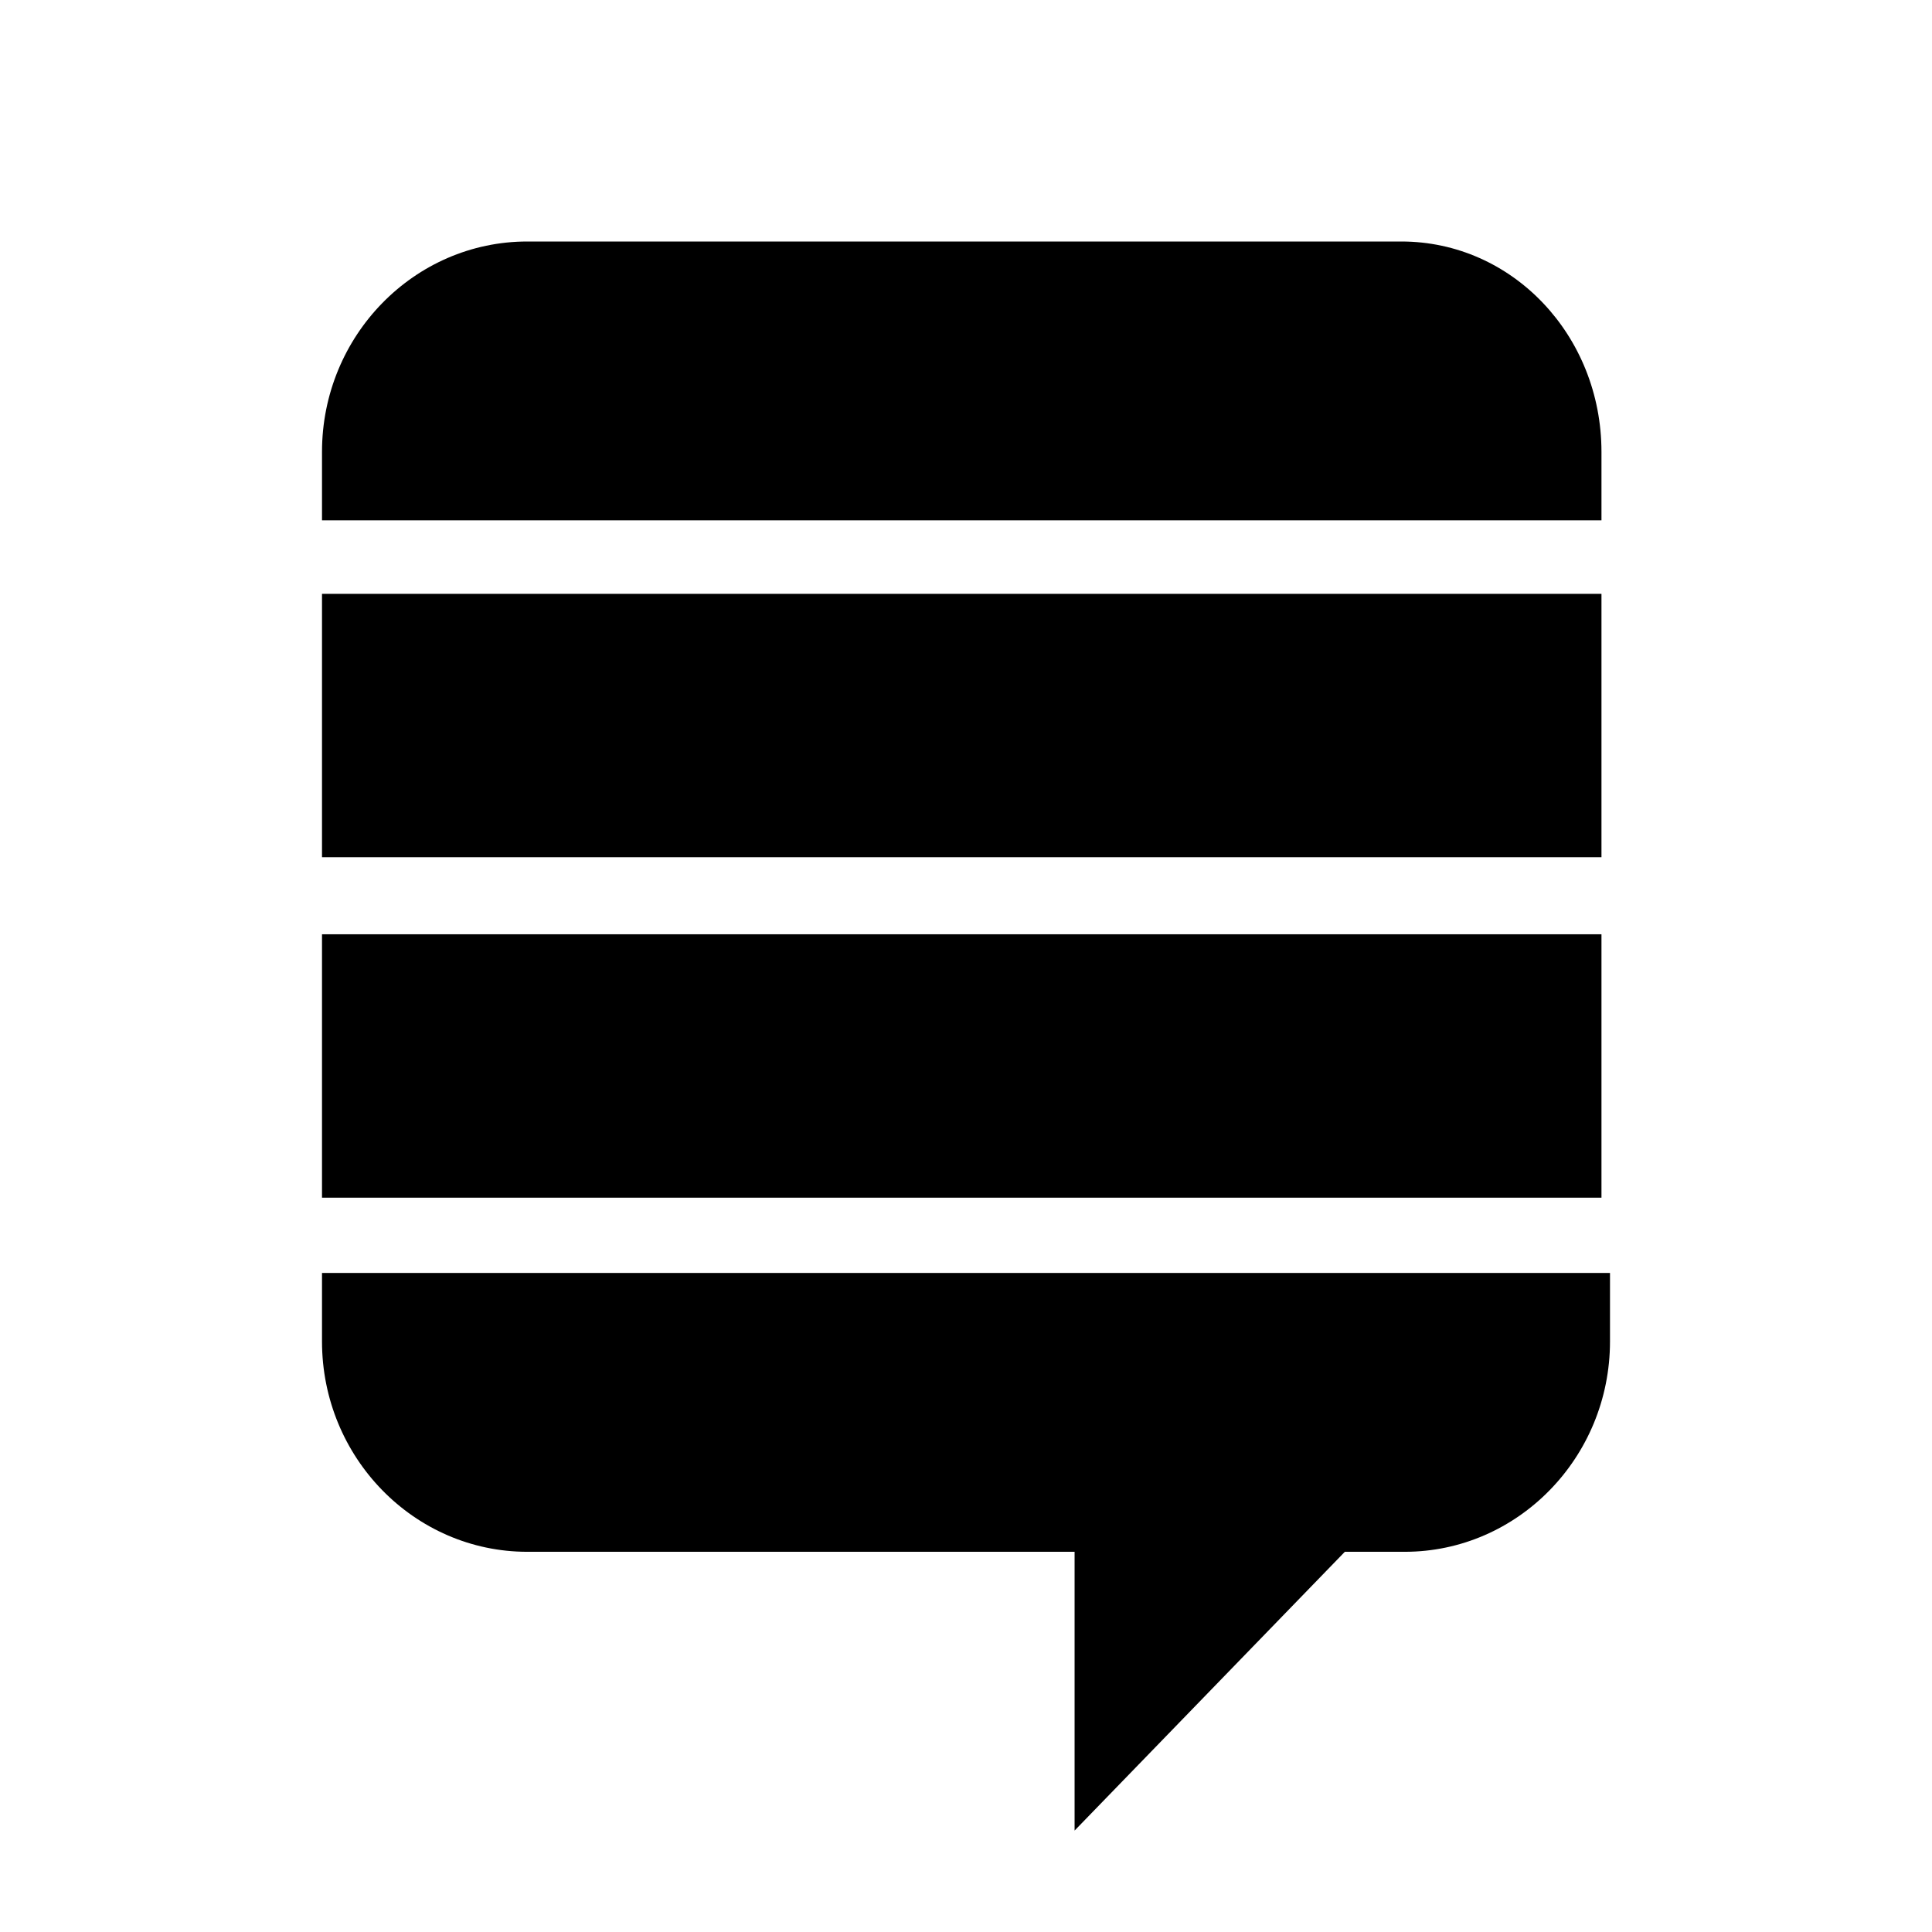
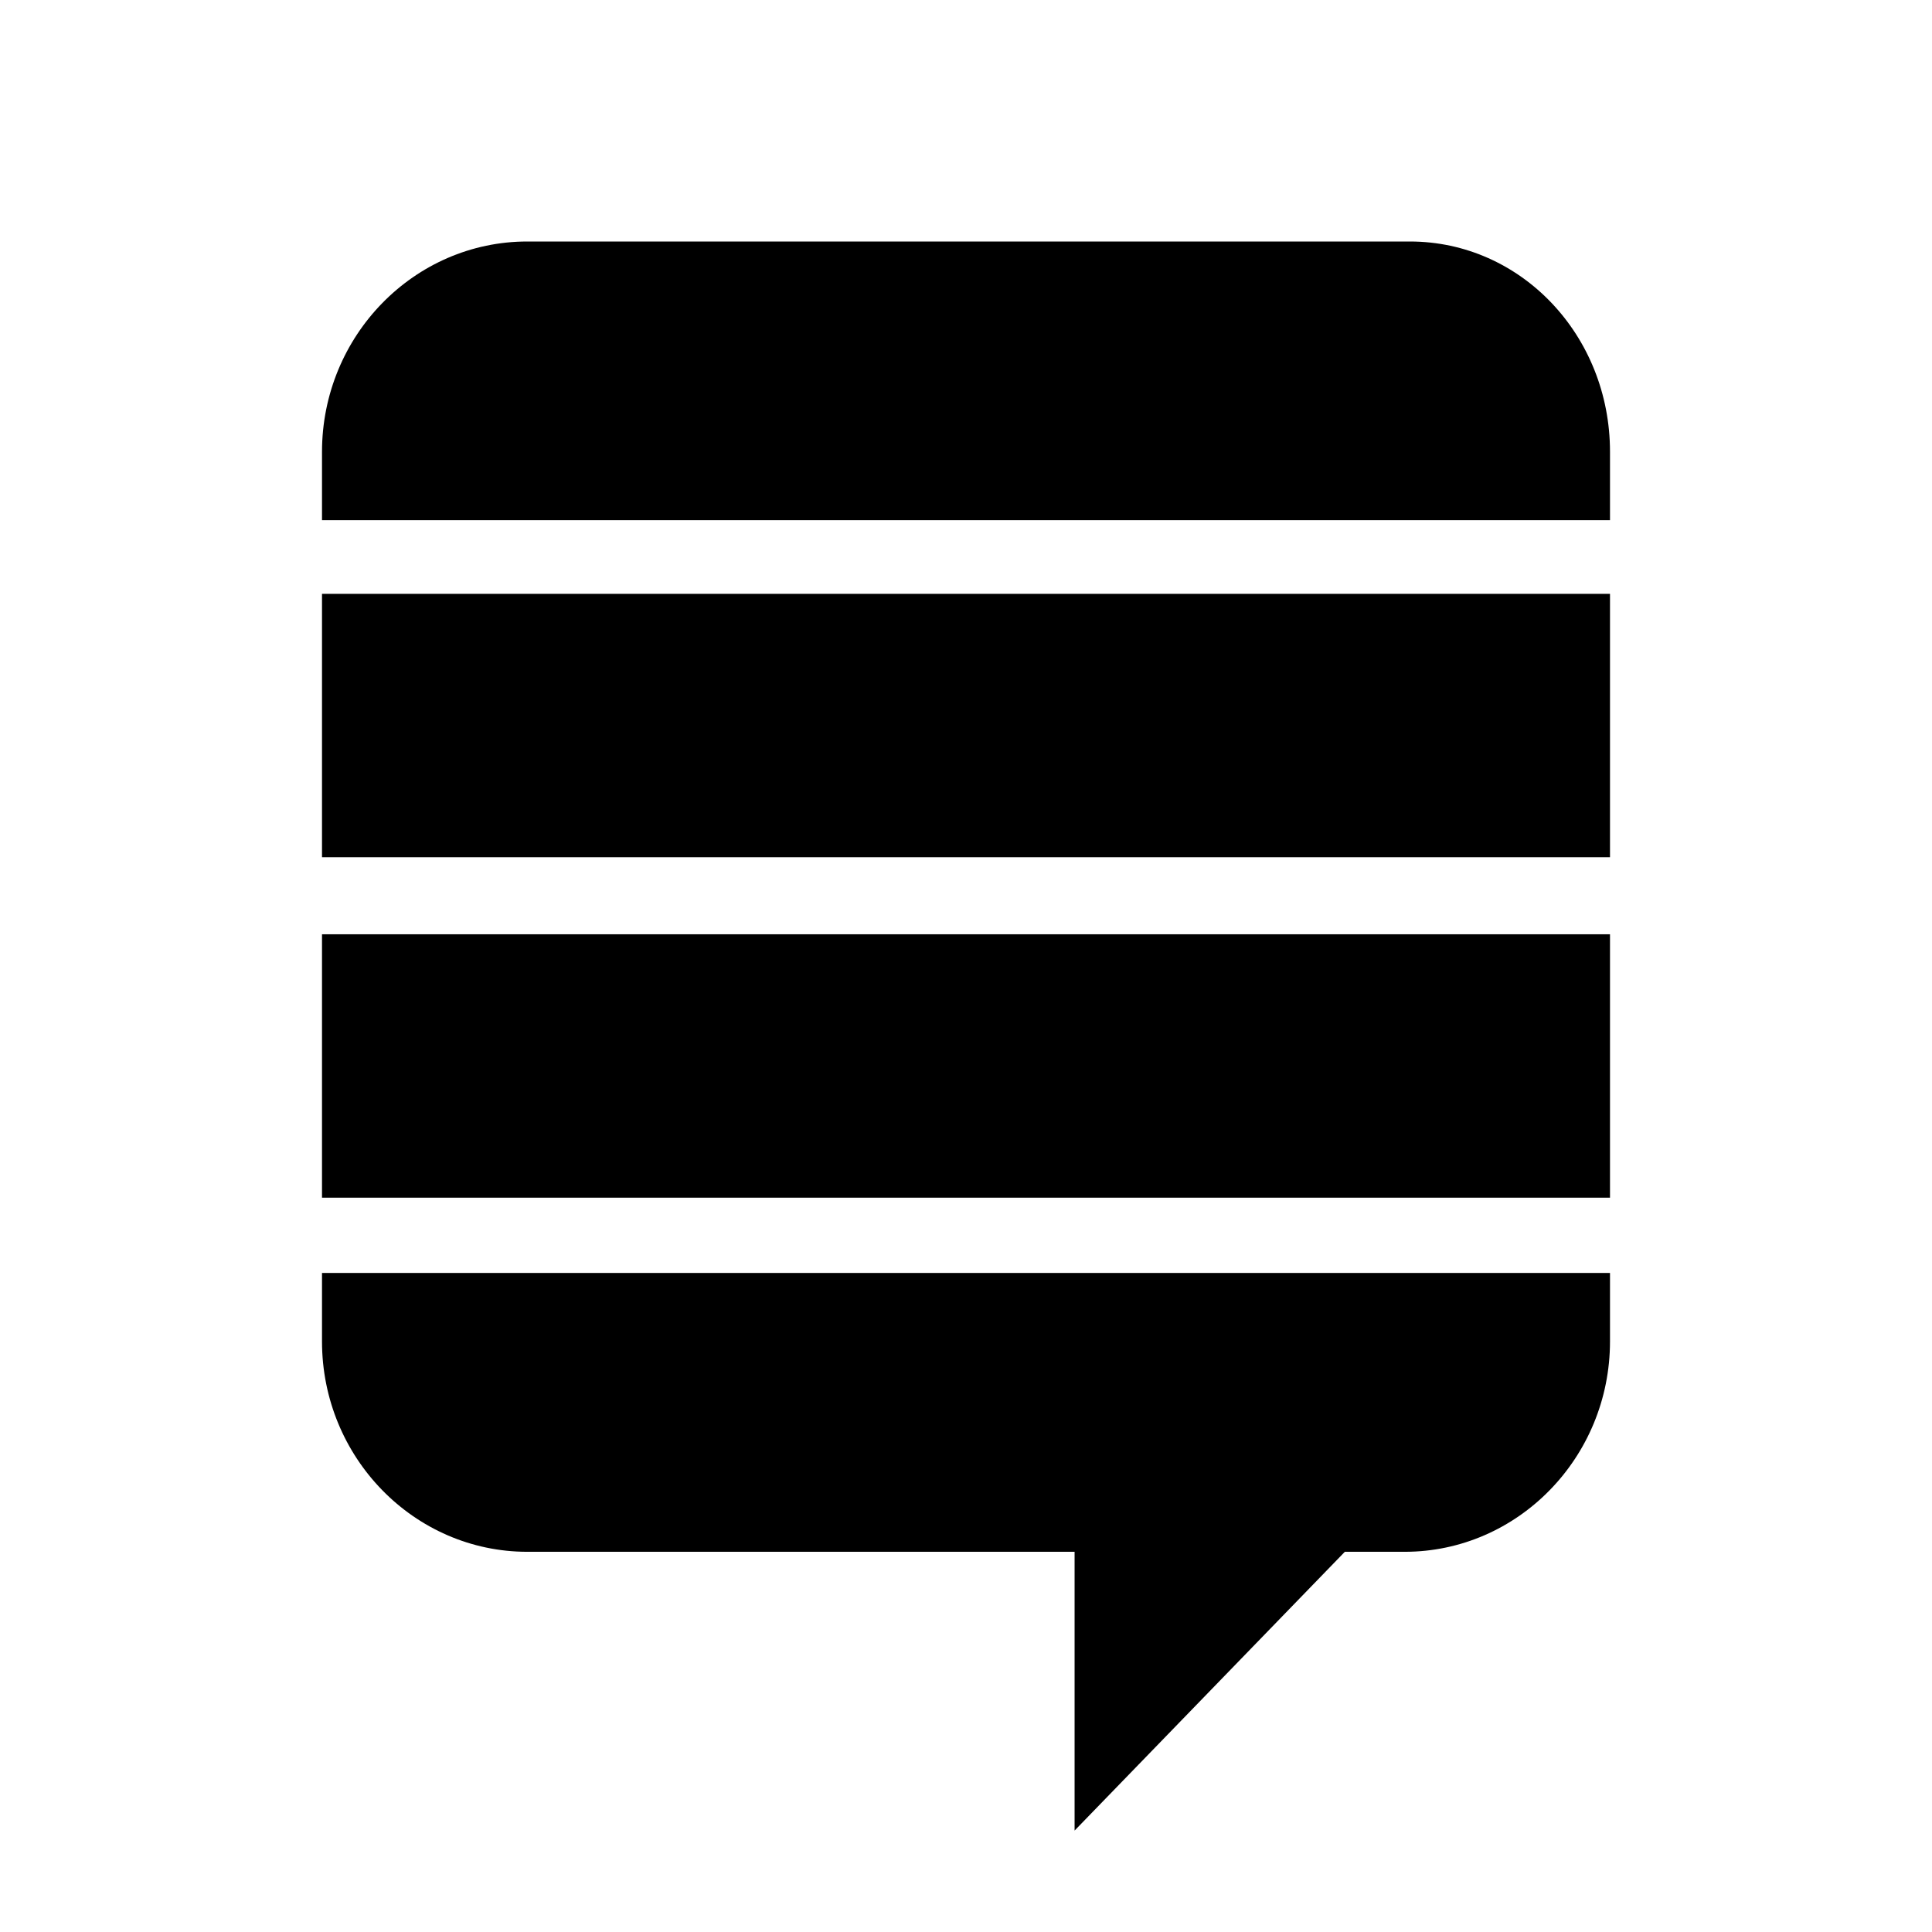
<svg xmlns="http://www.w3.org/2000/svg" version="1.1" x="0px" y="0px" viewBox="0 0 24 24" style="enable-background:new 0 0 24 24;" xml:space="preserve">
-   <g id="Artwork">
-     <g id="Layer_1_1_">
- 	</g>
-     <g id="Layer_1_2_">
- 	</g>
-     <g>
-       <path d="M4,11.606h15.894v3.272H4V11.606z" />
-       <path d="M4,7.377h15.894v3.272H4V7.377z" />
-       <path d="M17.408,3H6.55C5.147,3,4,4.169,4,5.614v0.85h15.894v-0.85C19.894,4.169,18.789,3,17.408,3z" />
-       <path d="M4,15.813v0.85c0,1.445,1.147,2.614,2.55,2.614h6.799v3.463l3.357-3.463h0.744c1.402,0,2.55-1.169,2.55-2.614v-0.85H4z" />
-     </g>
-   </g>
-   <g id="Layer_1">
- </g>
+   <path d="M4,11.606h16v3.272H4V11.606z" />
+   <path d="M4,7.377h16v3.272H4V7.377z" />
+   <path d="M17.514,3H6.55C5.147,3,4,4.169,4,5.614v0.848h16v-0.85C20,4.167,18.895,3,17.514,3z" />
+   <path d="M4,15.813v0.85c0,1.445,1.147,2.614,2.55,2.614h6.799v3.463l3.357-3.463h0.744c1.402,0,2.55-1.169,2.55-2.614v-0.85H4z" />
</svg>
